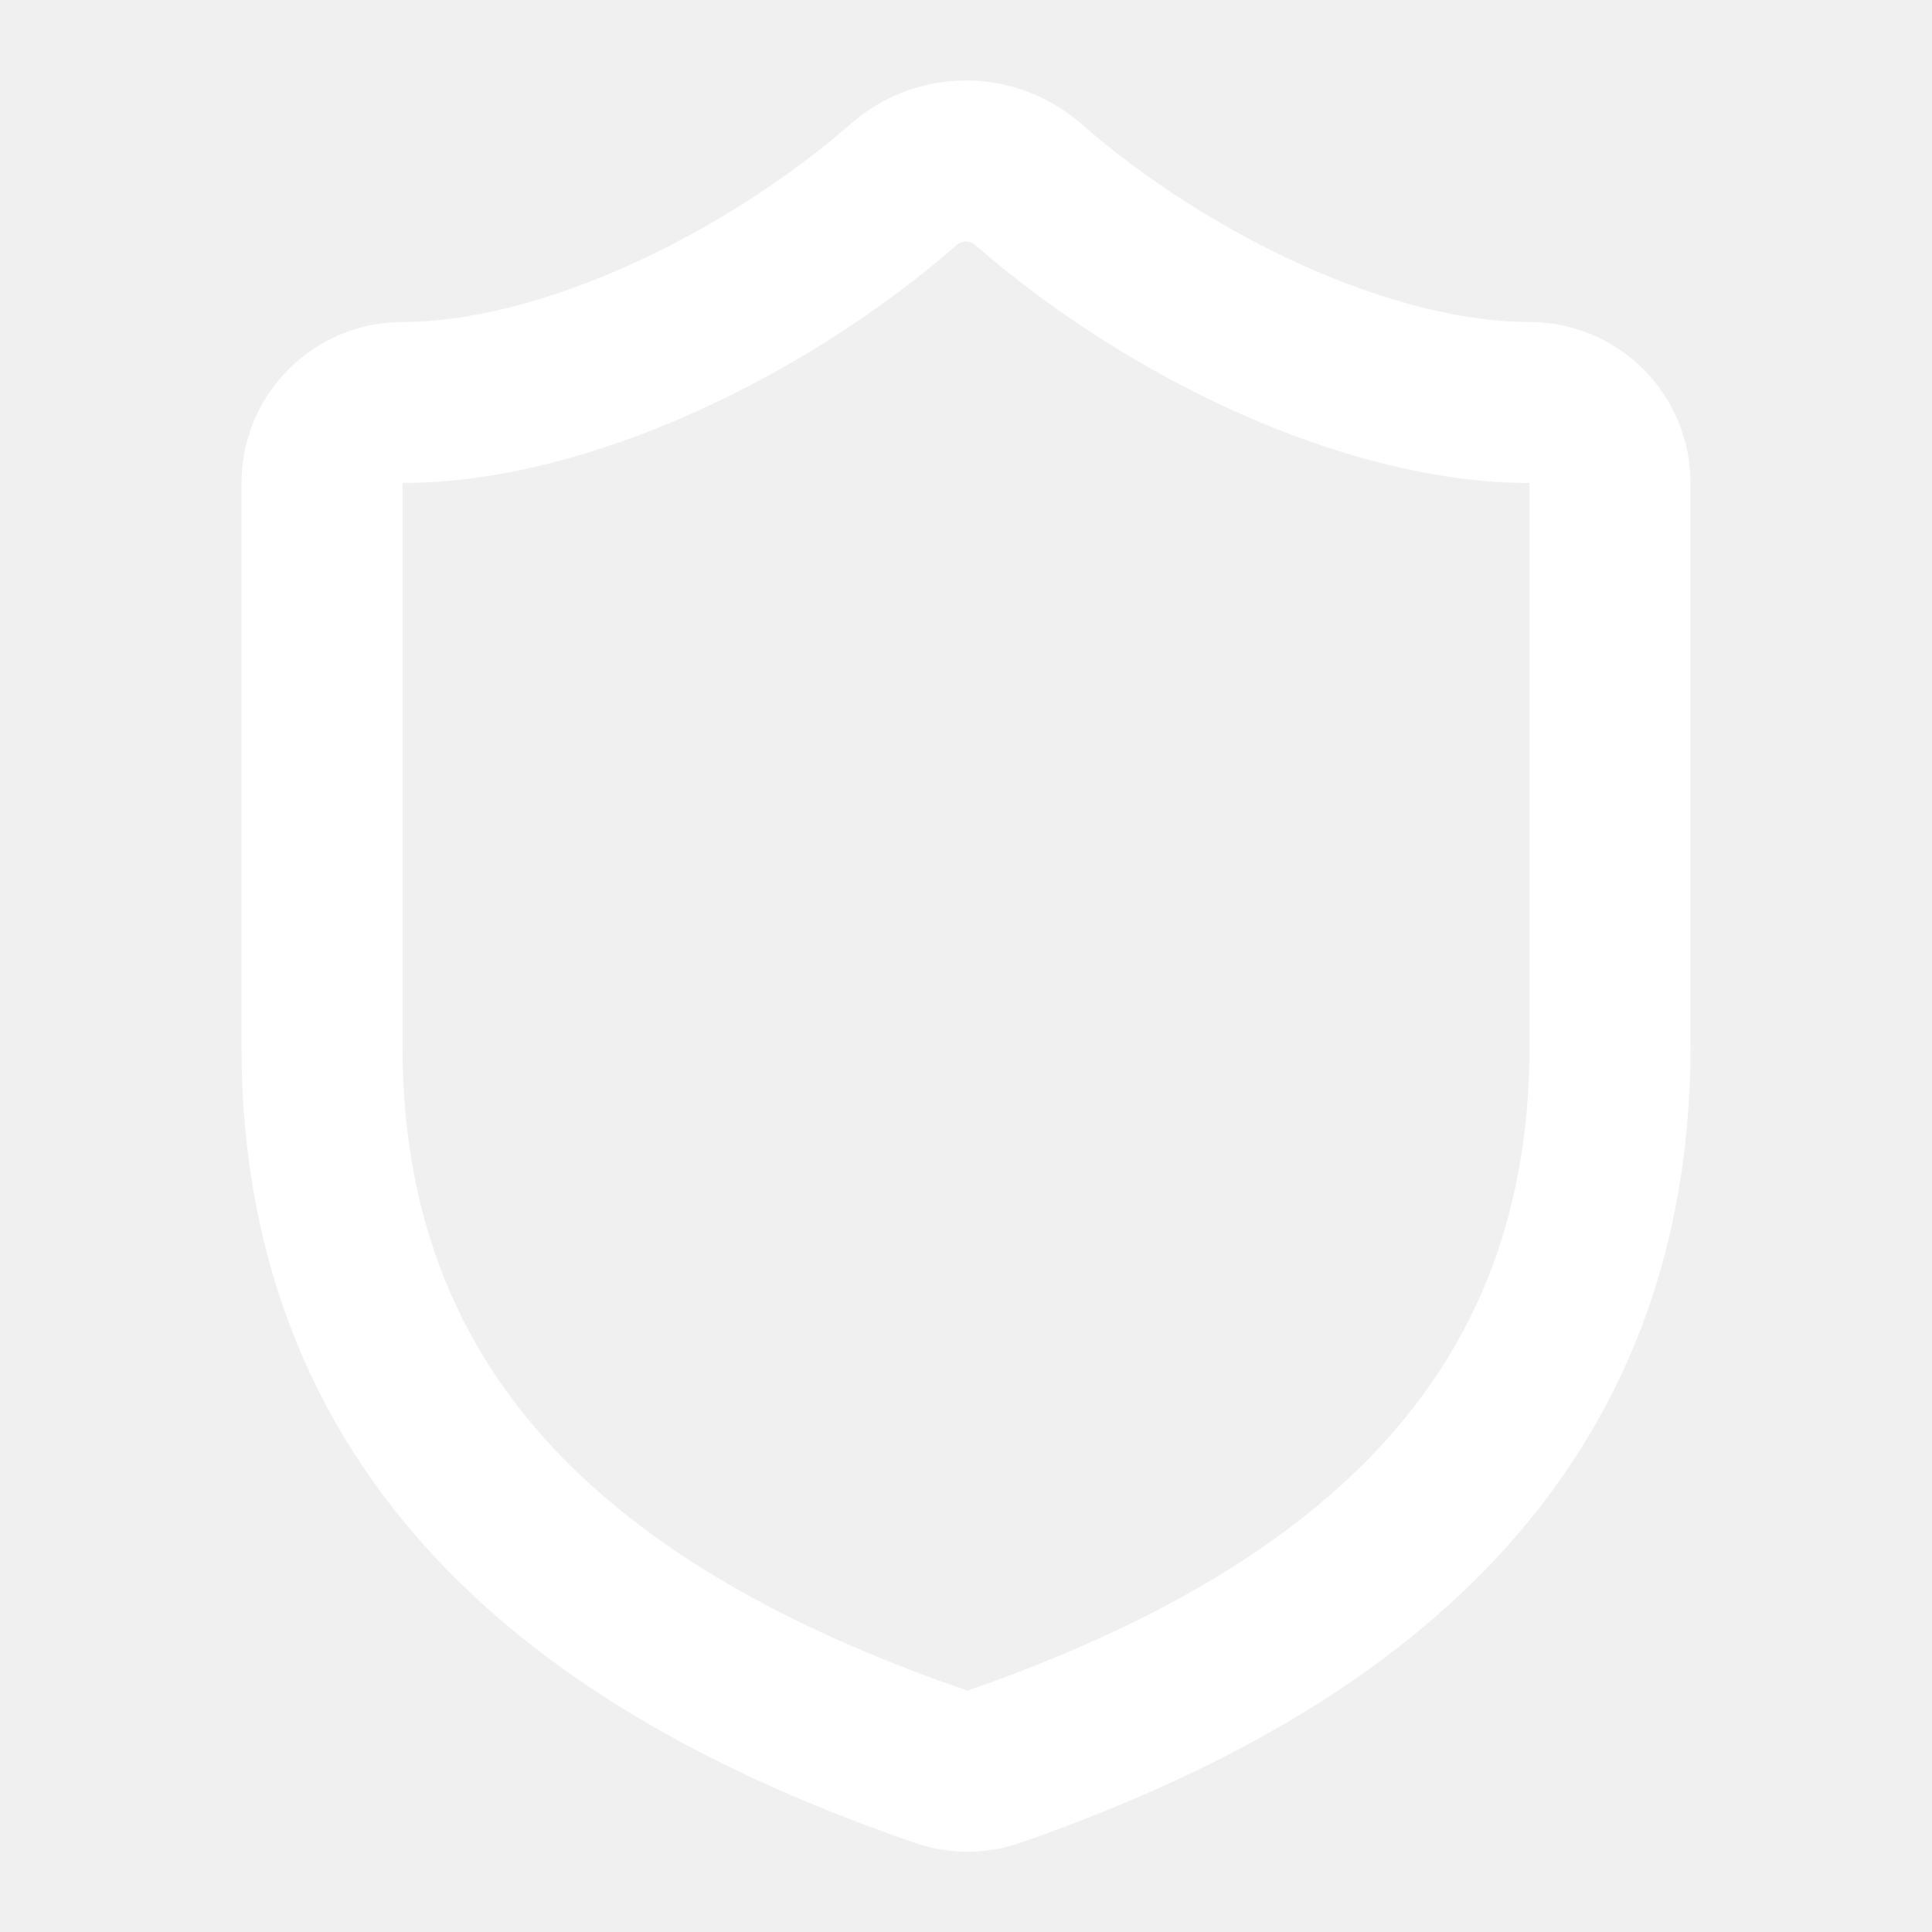
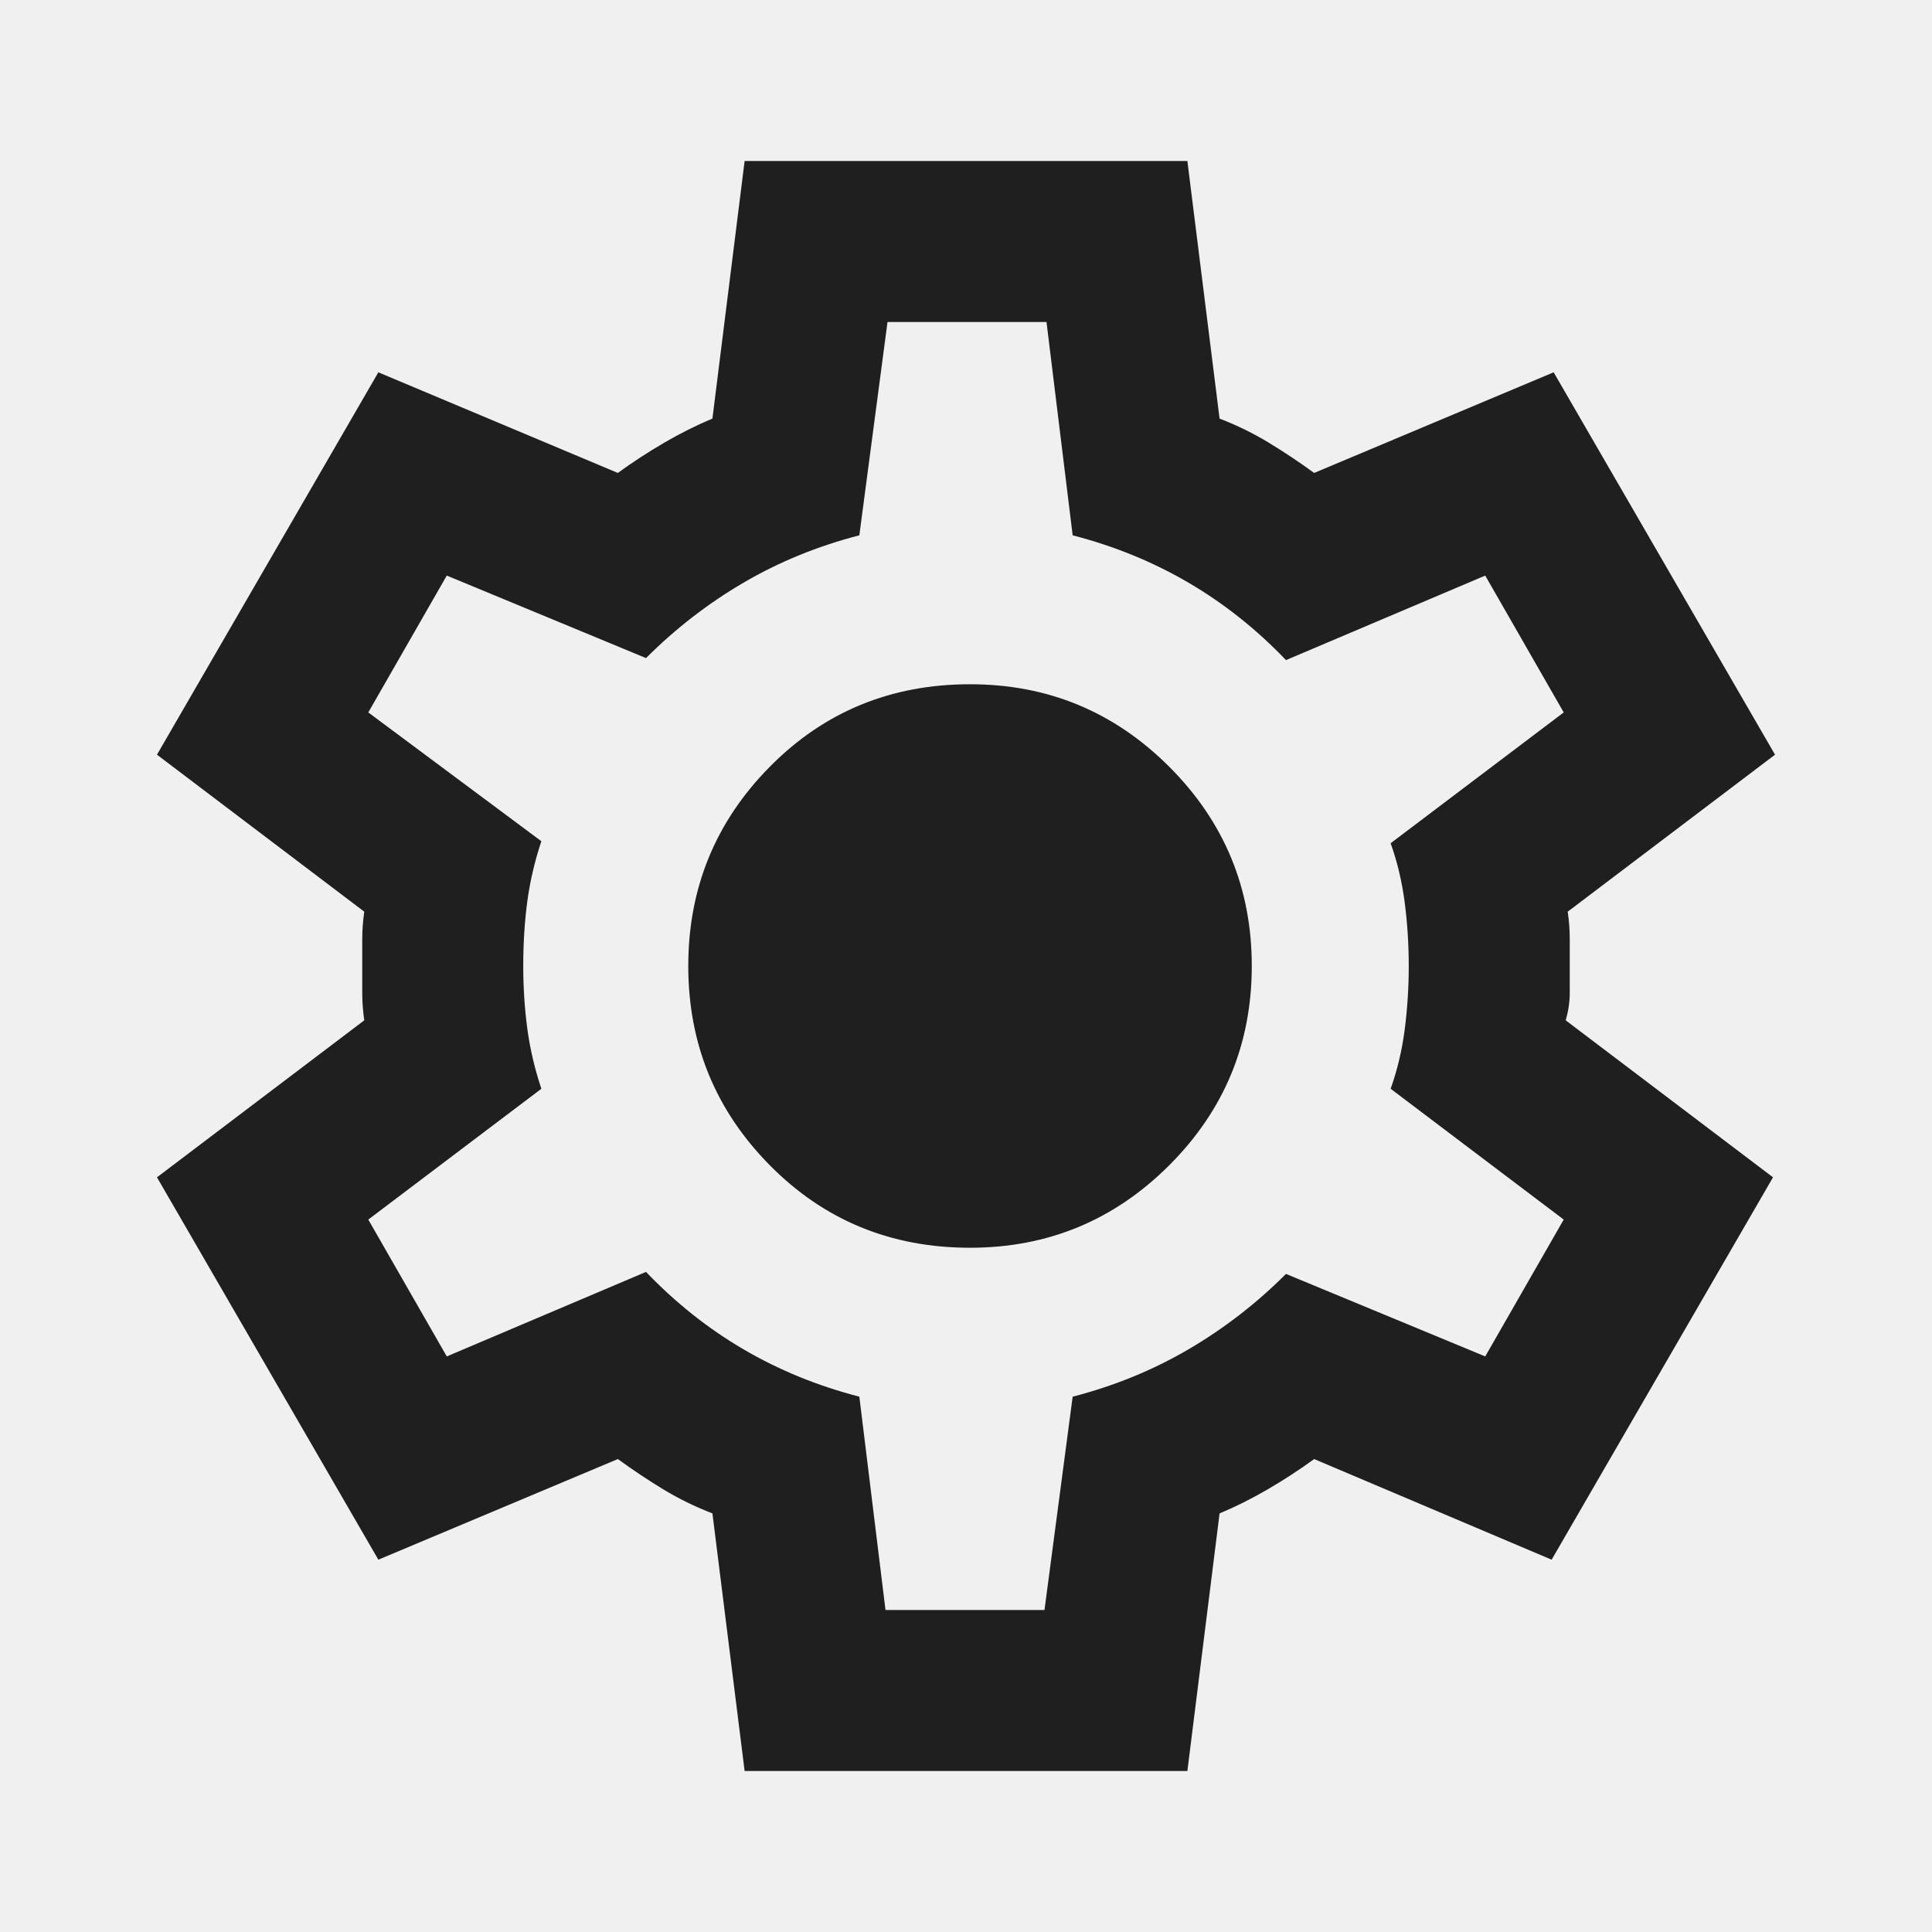
- <svg xmlns="http://www.w3.org/2000/svg" width="24" height="24" viewBox="0 0 24 24" fill="none">
-   <g id="Icon">
-     <path id="Vector" d="M20 13C20 18 16.5 20.5 12.34 21.95C12.122 22.024 11.886 22.02 11.67 21.94C7.5 20.5 4 18 4 13V6C4 5.735 4.105 5.48 4.293 5.293C4.48 5.105 4.735 5 5 5C7 5 9.5 3.8 11.24 2.28C11.452 2.099 11.721 2 12 2C12.279 2 12.548 2.099 12.76 2.28C14.51 3.81 17 5 19 5C19.265 5 19.52 5.105 19.707 5.293C19.895 5.48 20 5.735 20 6V13Z" stroke="white" stroke-width="2" stroke-linecap="round" stroke-linejoin="round" />
-   </g>
+ <svg xmlns="http://www.w3.org/2000/svg" height="24px" viewBox="0 -960 960 960" width="24px" fill="#1f1f1fff">
+   <path d="m370-80-16-128q-13-5-24.5-12T307-235l-119 50L78-375l103-78q-1-7-1-13.5v-27q0-6.5 1-13.5L78-585l110-190 119 50q11-8 23-15t24-12l16-128h220l16 128q13 5 24.5 12t22.5 15l119-50 110 190-103 78q1 7 1 13.5v27q0 6.5-2 13.5l103 78-110 190-118-50q-11 8-23 15t-24 12L590-80H370Zm70-80h79l14-106q31-8 57.5-23.5T639-327l99 41 39-68-86-65q5-14 7-29.5t2-31.5q0-16-2-31.5t-7-29.5l86-65-39-68-99 42q-22-23-48.5-38.5T533-694l-13-106h-79l-14 106q-31 8-57.5 23.5T321-633l-99-41-39 68 86 64q-5 15-7 30t-2 32q0 16 2 31t7 30l-86 65 39 68 99-42q22 23 48.5 38.5T427-266l13 106Zm42-180q58 0 99-41t41-99q0-58-41-99t-99-41q-59 0-99.5 41T342-480q0 58 40.5 99t99.5 41Zm-2-140Z" />
</svg>
